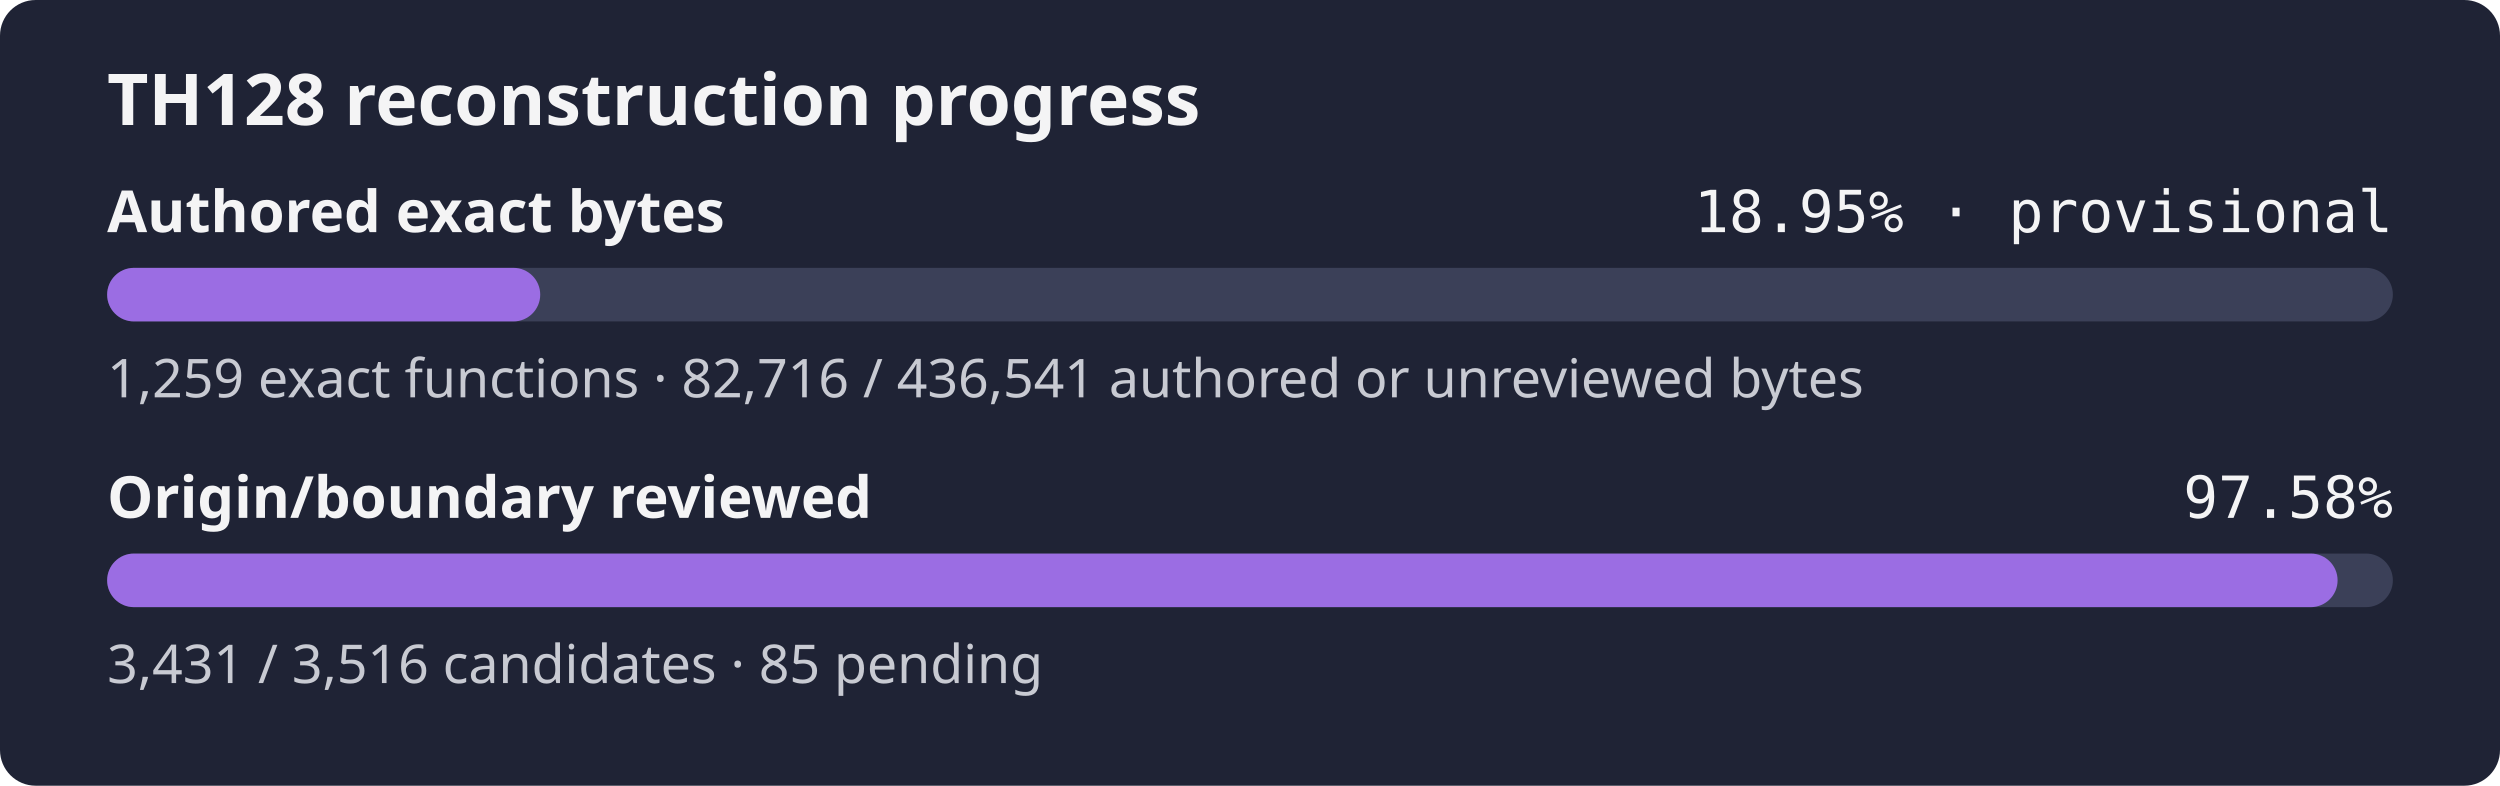
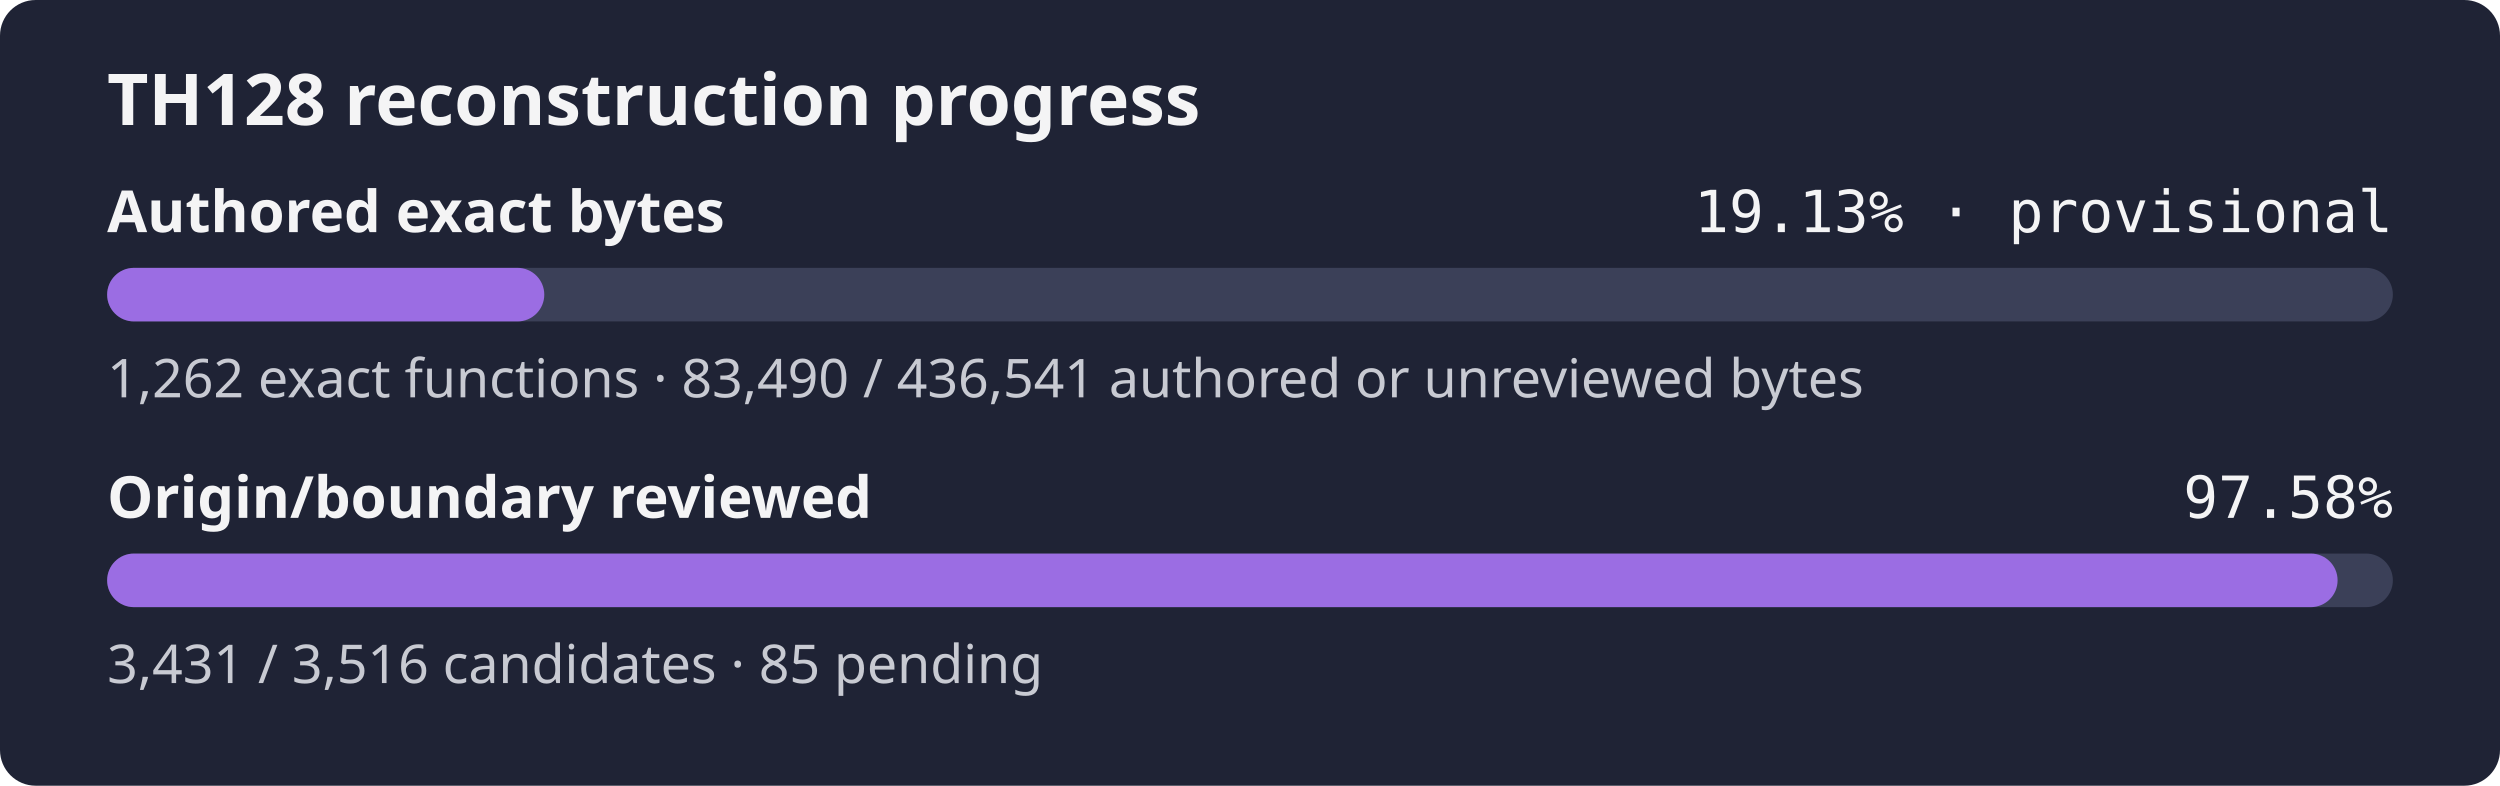
- <svg xmlns="http://www.w3.org/2000/svg" width="560" height="176" role="img" aria-label="TH128 reconstruction progress: currently classified authored bytes 18.95% exact, provisional inventory, origin and boundary review 97.58%">
+ <svg xmlns="http://www.w3.org/2000/svg" width="560" height="176" role="img" aria-label="TH128 reconstruction progress: currently classified authored bytes 19.13% exact, provisional inventory, origin and boundary review 97.58%">
  <rect width="560" height="176" rx="8" fill="#1f2335" />
  <text x="24" y="28" fill="#f4f4f5" font-family="sans-serif" font-size="16" font-weight="600">TH128 reconstruction progress</text>
  <text x="24" y="52" fill="#f4f4f5" font-family="sans-serif" font-size="13" font-weight="600">Authored exact bytes</text>
-   <text x="536" y="52" fill="#f4f4f5" text-anchor="end" font-family="monospace" font-size="13">18.95% · provisional</text>
+   <text x="536" y="52" fill="#f4f4f5" text-anchor="end" font-family="monospace" font-size="13">19.13% · provisional</text>
  <rect x="24" y="60" width="512" height="12" rx="6" fill="#3b4058" />
-   <rect x="24" y="60" width="97.01" height="12" rx="6" fill="#9b6de3" />
-   <text x="24" y="89" fill="#c8cad2" font-family="sans-serif" font-size="12">1,259 exact functions · 82,716 / 436,541 authored or unreviewed bytes</text>
+   <rect x="24" y="60" width="97.92" height="12" rx="6" fill="#9b6de3" />
+   <text x="24" y="89" fill="#c8cad2" font-family="sans-serif" font-size="12">1,262 exact functions · 83,490 / 436,541 authored or unreviewed bytes</text>
  <text x="24" y="116" fill="#f4f4f5" font-family="sans-serif" font-size="13" font-weight="600">Origin/boundary reviewed</text>
  <text x="536" y="116" fill="#f4f4f5" text-anchor="end" font-family="monospace" font-size="13">97.58%</text>
  <rect x="24" y="124" width="512" height="12" rx="6" fill="#3b4058" />
  <rect x="24" y="124" width="499.62" height="12" rx="6" fill="#9b6de3" />
  <text x="24" y="153" fill="#c8cad2" font-family="sans-serif" font-size="12">3,431 / 3,516 candidates · 85 pending</text>
</svg>
